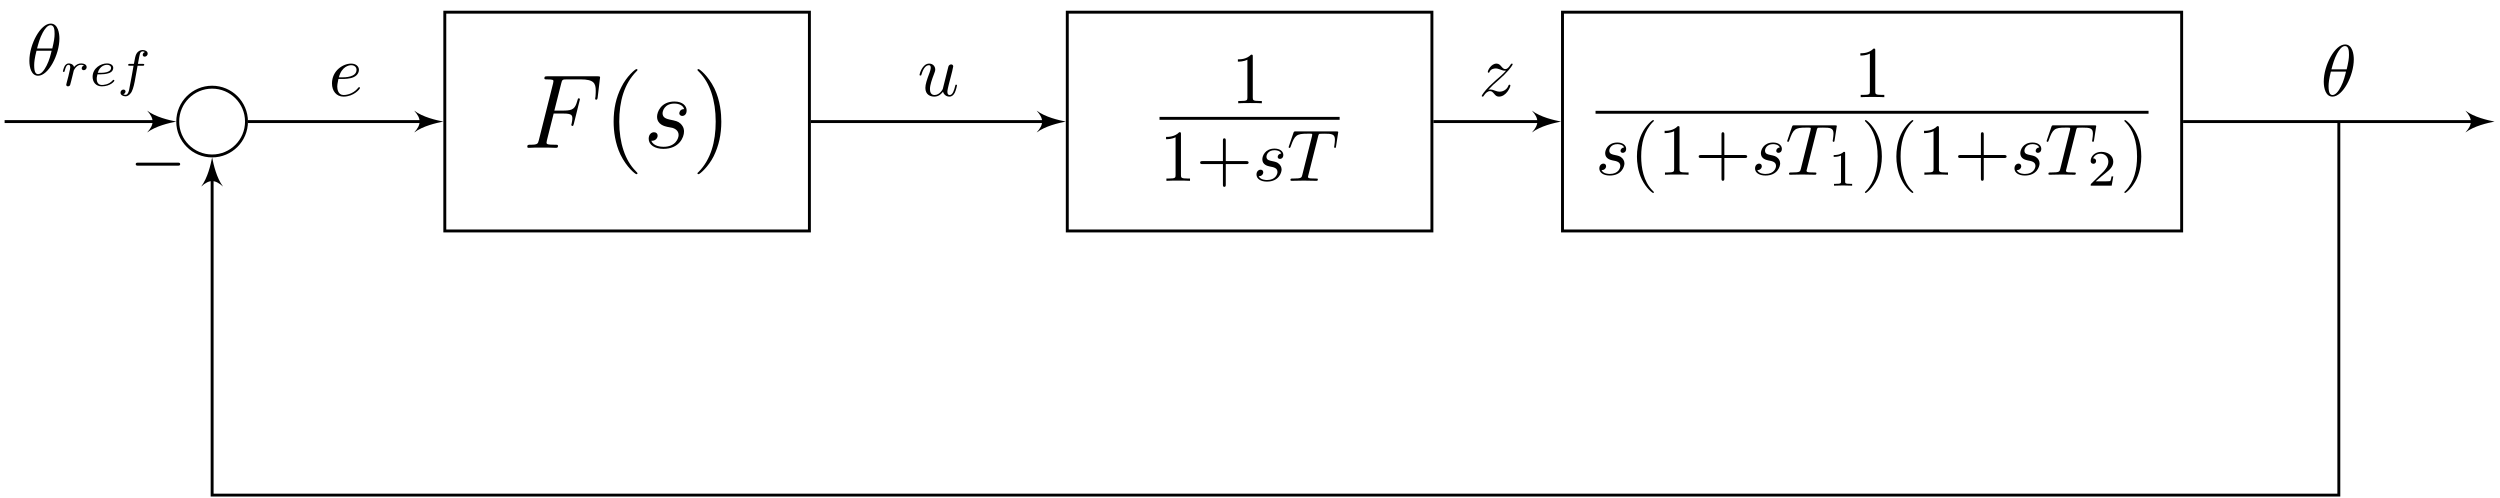
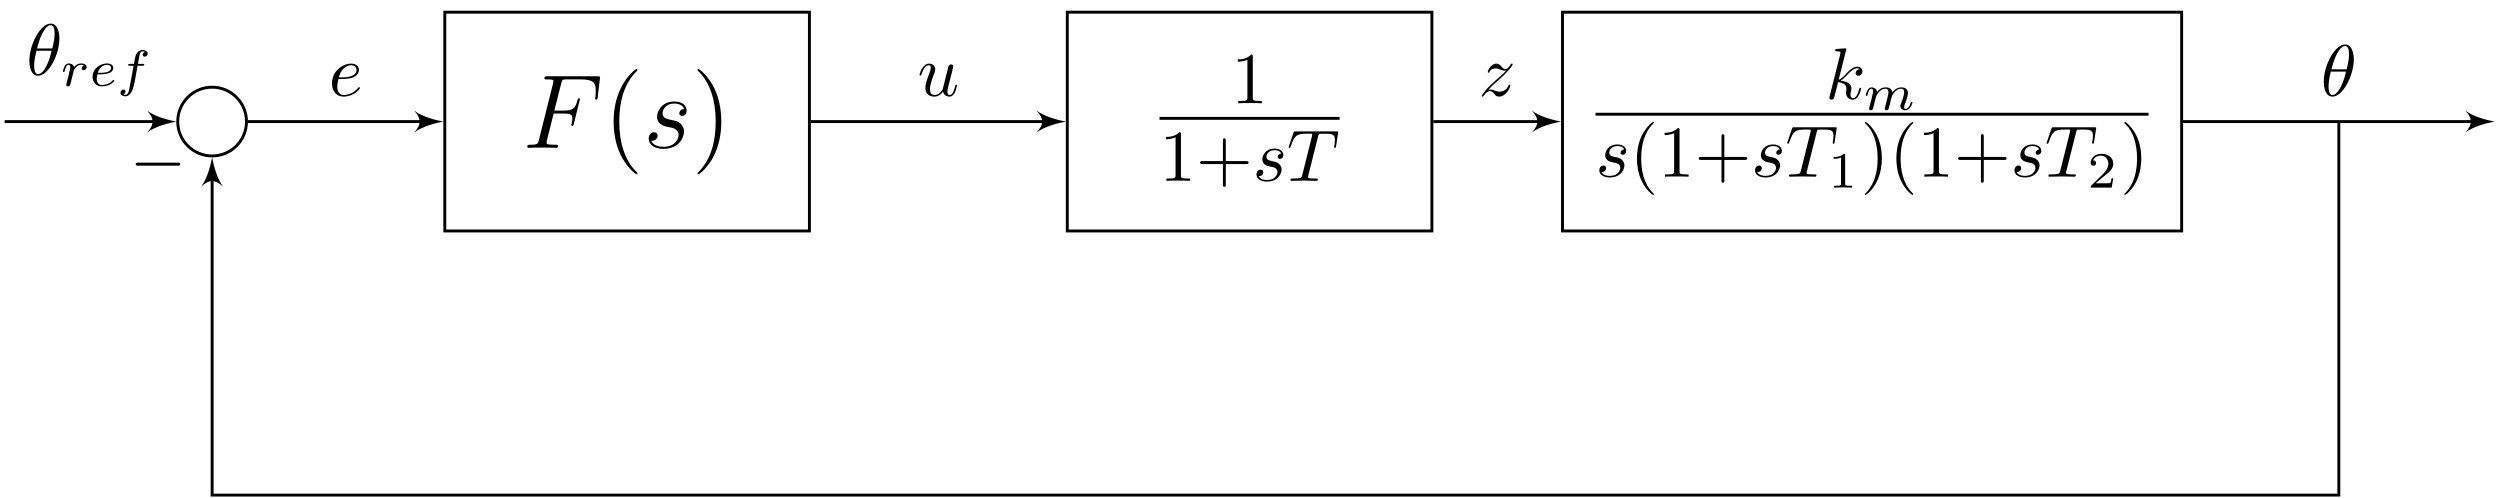
<svg xmlns="http://www.w3.org/2000/svg" xmlns:xlink="http://www.w3.org/1999/xlink" width="340.719" height="67.837" viewBox="0 0 340.719 67.837">
  <defs>
    <g>
      <g id="glyph-0-0">
        <path d="M 4.25 -4.672 L 5.625 -4.672 C 6.719 -4.672 6.797 -4.422 6.797 -4 C 6.797 -3.828 6.766 -3.625 6.703 -3.312 C 6.672 -3.25 6.656 -3.172 6.656 -3.156 C 6.656 -3.047 6.719 -2.984 6.812 -2.984 C 6.922 -2.984 6.938 -3.047 7 -3.281 L 7.828 -6.609 C 7.828 -6.672 7.781 -6.75 7.688 -6.75 C 7.562 -6.75 7.547 -6.703 7.484 -6.453 C 7.188 -5.375 6.906 -5.078 5.656 -5.078 L 4.344 -5.078 L 5.281 -8.781 C 5.406 -9.281 5.438 -9.328 6.031 -9.328 L 7.938 -9.328 C 9.734 -9.328 9.984 -8.797 9.984 -7.781 C 9.984 -7.703 9.984 -7.391 9.953 -7.016 C 9.938 -6.953 9.906 -6.766 9.906 -6.719 C 9.906 -6.594 9.969 -6.562 10.062 -6.562 C 10.156 -6.562 10.219 -6.609 10.25 -6.875 L 10.547 -9.375 C 10.547 -9.422 10.578 -9.562 10.578 -9.594 C 10.578 -9.75 10.453 -9.75 10.188 -9.75 L 3.406 -9.75 C 3.141 -9.75 2.984 -9.75 2.984 -9.484 C 2.984 -9.328 3.094 -9.328 3.328 -9.328 C 4.219 -9.328 4.219 -9.234 4.219 -9.078 C 4.219 -9 4.203 -8.953 4.172 -8.781 L 2.234 -1.062 C 2.109 -0.562 2.078 -0.422 1.078 -0.422 C 0.797 -0.422 0.656 -0.422 0.656 -0.156 C 0.656 0 0.781 0 0.875 0 C 1.141 0 1.438 -0.031 1.703 -0.031 L 3.562 -0.031 C 3.875 -0.031 4.219 0 4.531 0 C 4.672 0 4.844 0 4.844 -0.25 C 4.844 -0.422 4.75 -0.422 4.438 -0.422 C 3.312 -0.422 3.281 -0.516 3.281 -0.734 C 3.281 -0.797 3.312 -0.922 3.328 -1.016 Z M 4.25 -4.672 " />
      </g>
      <g id="glyph-0-1">
        <path d="M 3.266 -2.859 C 3.5 -2.812 3.891 -2.734 3.984 -2.719 C 4.172 -2.656 4.812 -2.438 4.812 -1.75 C 4.812 -1.297 4.406 -0.141 2.75 -0.141 C 2.453 -0.141 1.375 -0.188 1.094 -0.969 C 1.656 -0.906 1.953 -1.344 1.953 -1.656 C 1.953 -1.953 1.75 -2.125 1.453 -2.125 C 1.141 -2.125 0.734 -1.875 0.734 -1.234 C 0.734 -0.391 1.594 0.141 2.734 0.141 C 4.906 0.141 5.547 -1.453 5.547 -2.203 C 5.547 -2.422 5.547 -2.812 5.094 -3.281 C 4.734 -3.625 4.391 -3.688 3.625 -3.844 C 3.234 -3.938 2.625 -4.062 2.625 -4.703 C 2.625 -5 2.875 -6.031 4.234 -6.031 C 4.844 -6.031 5.422 -5.797 5.562 -5.281 C 4.938 -5.281 4.906 -4.734 4.906 -4.719 C 4.906 -4.422 5.188 -4.344 5.312 -4.344 C 5.516 -4.344 5.906 -4.5 5.906 -5.094 C 5.906 -5.703 5.375 -6.312 4.25 -6.312 C 2.375 -6.312 1.875 -4.844 1.875 -4.25 C 1.875 -3.156 2.938 -2.938 3.266 -2.859 Z M 3.266 -2.859 " />
      </g>
      <g id="glyph-1-0">
        <path d="M 4.656 3.484 C 4.656 3.438 4.656 3.406 4.406 3.156 C 2.984 1.719 2.172 -0.641 2.172 -3.562 C 2.172 -6.344 2.844 -8.734 4.516 -10.422 C 4.656 -10.547 4.656 -10.578 4.656 -10.625 C 4.656 -10.703 4.578 -10.734 4.516 -10.734 C 4.344 -10.734 3.156 -9.703 2.469 -8.297 C 1.734 -6.859 1.406 -5.328 1.406 -3.562 C 1.406 -2.297 1.609 -0.594 2.344 0.938 C 3.188 2.656 4.359 3.594 4.516 3.594 C 4.578 3.594 4.656 3.562 4.656 3.484 Z M 4.656 3.484 " />
      </g>
      <g id="glyph-1-1">
        <path d="M 4.031 -3.562 C 4.031 -4.656 3.891 -6.422 3.094 -8.094 C 2.25 -9.797 1.078 -10.734 0.922 -10.734 C 0.859 -10.734 0.781 -10.703 0.781 -10.625 C 0.781 -10.578 0.781 -10.547 1.031 -10.312 C 2.469 -8.859 3.266 -6.5 3.266 -3.578 C 3.266 -0.797 2.594 1.594 0.938 3.281 C 0.781 3.406 0.781 3.438 0.781 3.484 C 0.781 3.562 0.859 3.594 0.922 3.594 C 1.109 3.594 2.281 2.562 2.984 1.156 C 3.703 -0.297 4.031 -1.844 4.031 -3.562 Z M 4.031 -3.562 " />
      </g>
      <g id="glyph-2-0">
        <path d="M 2.922 -6.359 C 2.922 -6.594 2.922 -6.625 2.688 -6.625 C 2.078 -5.984 1.203 -5.984 0.891 -5.984 L 0.891 -5.672 C 1.078 -5.672 1.672 -5.672 2.188 -5.938 L 2.188 -0.781 C 2.188 -0.422 2.156 -0.312 1.266 -0.312 L 0.938 -0.312 L 0.938 0 C 1.297 -0.031 2.156 -0.031 2.547 -0.031 C 2.953 -0.031 3.812 -0.031 4.156 0 L 4.156 -0.312 L 3.844 -0.312 C 2.953 -0.312 2.922 -0.422 2.922 -0.781 Z M 2.922 -6.359 " />
      </g>
      <g id="glyph-2-1">
        <path d="M 4.062 -2.281 L 6.844 -2.281 C 6.969 -2.281 7.172 -2.281 7.172 -2.484 C 7.172 -2.688 6.969 -2.688 6.844 -2.688 L 4.062 -2.688 L 4.062 -5.469 C 4.062 -5.609 4.062 -5.797 3.859 -5.797 C 3.672 -5.797 3.672 -5.609 3.672 -5.469 L 3.672 -2.688 L 0.891 -2.688 C 0.75 -2.688 0.562 -2.688 0.562 -2.484 C 0.562 -2.281 0.75 -2.281 0.891 -2.281 L 3.672 -2.281 L 3.672 0.5 C 3.672 0.641 3.672 0.828 3.859 0.828 C 4.062 0.828 4.062 0.641 4.062 0.5 Z M 4.062 -2.281 " />
      </g>
      <g id="glyph-2-2">
        <path d="M 3.297 2.391 C 3.297 2.359 3.297 2.328 3.125 2.172 C 1.875 0.922 1.562 -0.969 1.562 -2.484 C 1.562 -4.219 1.938 -5.938 3.156 -7.188 C 3.297 -7.297 3.297 -7.328 3.297 -7.359 C 3.297 -7.422 3.25 -7.453 3.188 -7.453 C 3.094 -7.453 2.203 -6.781 1.609 -5.516 C 1.109 -4.422 0.984 -3.312 0.984 -2.484 C 0.984 -1.703 1.094 -0.5 1.641 0.609 C 2.234 1.844 3.094 2.484 3.188 2.484 C 3.25 2.484 3.297 2.453 3.297 2.391 Z M 3.297 2.391 " />
      </g>
      <g id="glyph-2-3">
        <path d="M 2.875 -2.484 C 2.875 -3.266 2.766 -4.469 2.219 -5.578 C 1.625 -6.812 0.766 -7.453 0.672 -7.453 C 0.609 -7.453 0.562 -7.406 0.562 -7.359 C 0.562 -7.328 0.562 -7.297 0.75 -7.125 C 1.734 -6.141 2.297 -4.562 2.297 -2.484 C 2.297 -0.781 1.922 0.969 0.703 2.219 C 0.562 2.328 0.562 2.359 0.562 2.391 C 0.562 2.438 0.609 2.484 0.672 2.484 C 0.766 2.484 1.656 1.812 2.25 0.547 C 2.75 -0.547 2.875 -1.656 2.875 -2.484 Z M 2.875 -2.484 " />
      </g>
      <g id="glyph-3-0">
        <path d="M 3.891 -3.719 C 3.609 -3.703 3.406 -3.484 3.406 -3.266 C 3.406 -3.125 3.5 -2.984 3.719 -2.984 C 3.938 -2.984 4.172 -3.156 4.172 -3.531 C 4.172 -3.984 3.75 -4.391 2.984 -4.391 C 1.672 -4.391 1.312 -3.375 1.312 -2.938 C 1.312 -2.172 2.047 -2.016 2.328 -1.953 C 2.859 -1.859 3.375 -1.75 3.375 -1.203 C 3.375 -0.938 3.141 -0.109 1.953 -0.109 C 1.812 -0.109 1.047 -0.109 0.812 -0.641 C 1.188 -0.594 1.438 -0.891 1.438 -1.156 C 1.438 -1.391 1.281 -1.516 1.078 -1.516 C 0.812 -1.516 0.516 -1.297 0.516 -0.859 C 0.516 -0.281 1.078 0.109 1.938 0.109 C 3.547 0.109 3.938 -1.094 3.938 -1.547 C 3.938 -1.891 3.75 -2.141 3.625 -2.266 C 3.359 -2.547 3.078 -2.594 2.641 -2.688 C 2.281 -2.766 1.875 -2.828 1.875 -3.281 C 1.875 -3.562 2.109 -4.172 2.984 -4.172 C 3.234 -4.172 3.734 -4.109 3.891 -3.719 Z M 3.891 -3.719 " />
      </g>
      <g id="glyph-3-1">
        <path d="M 4.25 -6.031 C 4.312 -6.312 4.359 -6.375 4.469 -6.406 C 4.562 -6.422 4.891 -6.422 5.094 -6.422 C 6.109 -6.422 6.547 -6.375 6.547 -5.609 C 6.547 -5.453 6.516 -5.062 6.469 -4.812 C 6.453 -4.766 6.438 -4.656 6.438 -4.625 C 6.438 -4.562 6.469 -4.484 6.562 -4.484 C 6.672 -4.484 6.688 -4.578 6.703 -4.719 L 6.969 -6.453 C 6.984 -6.484 7 -6.594 7 -6.625 C 7 -6.734 6.891 -6.734 6.734 -6.734 L 1.219 -6.734 C 0.969 -6.734 0.969 -6.719 0.891 -6.531 L 0.297 -4.781 C 0.281 -4.766 0.234 -4.625 0.234 -4.594 C 0.234 -4.547 0.281 -4.484 0.359 -4.484 C 0.453 -4.484 0.469 -4.547 0.531 -4.703 C 1.062 -6.234 1.328 -6.422 2.797 -6.422 L 3.188 -6.422 C 3.453 -6.422 3.453 -6.375 3.453 -6.297 C 3.453 -6.234 3.422 -6.125 3.422 -6.094 L 2.094 -0.781 C 2 -0.422 1.969 -0.312 0.906 -0.312 C 0.547 -0.312 0.484 -0.312 0.484 -0.125 C 0.484 0 0.594 0 0.656 0 C 0.922 0 1.203 -0.016 1.469 -0.016 C 1.75 -0.016 2.031 -0.031 2.312 -0.031 C 2.594 -0.031 2.875 -0.016 3.141 -0.016 C 3.422 -0.016 3.734 0 4 0 C 4.109 0 4.219 0 4.219 -0.203 C 4.219 -0.312 4.141 -0.312 3.891 -0.312 C 3.641 -0.312 3.516 -0.312 3.25 -0.328 C 2.969 -0.359 2.875 -0.391 2.875 -0.547 C 2.875 -0.562 2.875 -0.609 2.922 -0.75 Z M 4.25 -6.031 " />
      </g>
      <g id="glyph-3-2">
+         <path d="M 2.859 -6.781 C 2.859 -6.797 2.859 -6.891 2.719 -6.891 C 2.5 -6.891 1.766 -6.812 1.516 -6.797 C 1.438 -6.781 1.328 -6.781 1.328 -6.594 C 1.328 -6.484 1.406 -6.484 1.562 -6.484 C 2.031 -6.484 2.062 -6.406 2.062 -6.312 L 2.031 -6.109 L 0.594 -0.391 C 0.547 -0.25 0.547 -0.234 0.547 -0.172 C 0.547 0.062 0.75 0.109 0.828 0.109 C 0.969 0.109 1.109 0.016 1.172 -0.094 C 1.219 -0.188 1.672 -2.031 1.734 -2.281 C 2.062 -2.25 2.875 -2.094 2.875 -1.438 C 2.875 -1.359 2.875 -1.328 2.859 -1.219 C 2.828 -1.109 2.812 -0.984 2.812 -0.875 C 2.812 -0.281 3.203 0.109 3.734 0.109 C 4.031 0.109 4.297 -0.047 4.516 -0.422 C 4.766 -0.859 4.875 -1.406 4.875 -1.422 C 4.875 -1.516 4.781 -1.516 4.75 -1.516 C 4.656 -1.516 4.641 -1.484 4.609 -1.344 C 4.406 -0.609 4.188 -0.109 3.75 -0.109 C 3.562 -0.109 3.422 -0.219 3.422 -0.578 C 3.422 -0.75 3.469 -0.969 3.516 -1.141 C 3.547 -1.297 3.547 -1.344 3.547 -1.438 C 3.547 -2.094 2.922 -2.375 2.078 -2.484 C 2.391 -2.656 2.703 -2.984 2.938 -3.219 C 3.406 -3.75 3.859 -4.172 4.359 -4.172 C 4.406 -4.172 4.422 -4.172 4.438 -4.156 C 4.562 -4.141 4.578 -4.141 4.656 -4.078 C 4.672 -4.078 4.672 -4.062 4.688 -4.047 C 4.219 -4.016 4.125 -3.625 4.125 -3.516 C 4.125 -3.344 4.234 -3.156 4.5 -3.156 C 4.766 -3.156 5.047 -3.375 5.047 -3.766 C 5.047 -4.062 4.812 -4.391 4.375 -4.391 C 4.094 -4.391 3.641 -4.312 2.922 -3.516 C 2.578 -3.141 2.203 -2.75 1.812 -2.594 Z M 2.859 -6.781 " />
+       </g>
+       <g id="glyph-3-3">
        <path d="M 3.484 -0.562 C 3.594 -0.156 3.938 0.109 4.359 0.109 C 4.703 0.109 4.938 -0.125 5.094 -0.438 C 5.266 -0.797 5.391 -1.406 5.391 -1.422 C 5.391 -1.516 5.312 -1.516 5.281 -1.516 C 5.172 -1.516 5.172 -1.484 5.141 -1.344 C 5 -0.781 4.812 -0.109 4.391 -0.109 C 4.188 -0.109 4.078 -0.234 4.078 -0.562 C 4.078 -0.781 4.203 -1.25 4.281 -1.594 L 4.562 -2.672 C 4.594 -2.828 4.688 -3.203 4.734 -3.344 C 4.781 -3.578 4.875 -3.953 4.875 -4.016 C 4.875 -4.188 4.734 -4.281 4.594 -4.281 C 4.547 -4.281 4.281 -4.266 4.203 -3.938 C 4.016 -3.203 3.578 -1.469 3.453 -0.938 C 3.453 -0.906 3.047 -0.109 2.328 -0.109 C 1.812 -0.109 1.703 -0.562 1.703 -0.922 C 1.703 -1.484 1.984 -2.266 2.25 -2.953 C 2.359 -3.25 2.422 -3.391 2.422 -3.578 C 2.422 -4.031 2.094 -4.391 1.594 -4.391 C 0.656 -4.391 0.281 -2.953 0.281 -2.859 C 0.281 -2.766 0.391 -2.766 0.406 -2.766 C 0.5 -2.766 0.516 -2.781 0.562 -2.938 C 0.812 -3.812 1.188 -4.172 1.562 -4.172 C 1.656 -4.172 1.812 -4.156 1.812 -3.844 C 1.812 -3.609 1.703 -3.312 1.656 -3.172 C 1.281 -2.188 1.078 -1.562 1.078 -1.078 C 1.078 -0.141 1.766 0.109 2.297 0.109 C 2.953 0.109 3.312 -0.344 3.484 -0.562 Z M 3.484 -0.562 " />
      </g>
-       <g id="glyph-3-3">
+       <g id="glyph-3-4">
        <path d="M 1.328 -0.828 C 1.859 -1.406 2.141 -1.656 2.5 -1.953 C 2.5 -1.969 3.125 -2.5 3.484 -2.859 C 4.422 -3.781 4.641 -4.25 4.641 -4.297 C 4.641 -4.391 4.547 -4.391 4.531 -4.391 C 4.469 -4.391 4.438 -4.375 4.375 -4.281 C 4.078 -3.812 3.875 -3.641 3.641 -3.641 C 3.406 -3.641 3.281 -3.797 3.125 -3.969 C 2.938 -4.188 2.766 -4.391 2.438 -4.391 C 1.703 -4.391 1.25 -3.469 1.25 -3.266 C 1.25 -3.203 1.266 -3.156 1.359 -3.156 C 1.453 -3.156 1.469 -3.203 1.484 -3.266 C 1.672 -3.719 2.25 -3.734 2.328 -3.734 C 2.547 -3.734 2.734 -3.656 2.969 -3.578 C 3.359 -3.422 3.469 -3.422 3.734 -3.422 C 3.375 -3 2.531 -2.281 2.344 -2.125 L 1.453 -1.297 C 0.781 -0.625 0.422 -0.062 0.422 0.016 C 0.422 0.109 0.531 0.109 0.547 0.109 C 0.625 0.109 0.641 0.094 0.703 -0.016 C 0.938 -0.375 1.234 -0.641 1.547 -0.641 C 1.781 -0.641 1.875 -0.547 2.125 -0.266 C 2.297 -0.047 2.469 0.109 2.766 0.109 C 3.75 0.109 4.328 -1.156 4.328 -1.422 C 4.328 -1.469 4.281 -1.516 4.203 -1.516 C 4.109 -1.516 4.094 -1.453 4.062 -1.391 C 3.828 -0.75 3.203 -0.562 2.875 -0.562 C 2.672 -0.562 2.5 -0.609 2.281 -0.688 C 1.953 -0.812 1.797 -0.859 1.594 -0.859 C 1.562 -0.859 1.406 -0.859 1.328 -0.828 Z M 1.328 -0.828 " />
      </g>
-       <g id="glyph-3-4">
+       <g id="glyph-3-5">
        <path d="M 4.516 -4.969 C 4.516 -5.625 4.344 -7 3.328 -7 C 1.953 -7 0.422 -4.203 0.422 -1.922 C 0.422 -1 0.703 0.109 1.609 0.109 C 3.016 0.109 4.516 -2.75 4.516 -4.969 Z M 1.469 -3.609 C 1.641 -4.25 1.844 -5.031 2.234 -5.75 C 2.5 -6.234 2.875 -6.781 3.312 -6.781 C 3.812 -6.781 3.859 -6.156 3.859 -5.578 C 3.859 -5.094 3.781 -4.594 3.547 -3.609 Z M 3.453 -3.297 C 3.344 -2.828 3.141 -1.984 2.766 -1.266 C 2.422 -0.594 2.031 -0.109 1.609 -0.109 C 1.281 -0.109 1.078 -0.391 1.078 -1.328 C 1.078 -1.734 1.141 -2.312 1.391 -3.297 Z M 3.453 -3.297 " />
      </g>
-       <g id="glyph-3-5">
+       <g id="glyph-3-6">
        <path d="M 1.859 -2.297 C 2.141 -2.297 2.875 -2.312 3.375 -2.531 C 4.078 -2.828 4.125 -3.406 4.125 -3.547 C 4.125 -3.984 3.75 -4.391 3.062 -4.391 C 1.953 -4.391 0.453 -3.422 0.453 -1.688 C 0.453 -0.672 1.047 0.109 2.016 0.109 C 3.438 0.109 4.266 -0.938 4.266 -1.062 C 4.266 -1.125 4.219 -1.188 4.156 -1.188 C 4.109 -1.188 4.078 -1.172 4.031 -1.094 C 3.234 -0.109 2.156 -0.109 2.031 -0.109 C 1.266 -0.109 1.172 -0.938 1.172 -1.266 C 1.172 -1.375 1.188 -1.688 1.328 -2.297 Z M 1.391 -2.516 C 1.781 -4.031 2.797 -4.172 3.062 -4.172 C 3.531 -4.172 3.797 -3.891 3.797 -3.547 C 3.797 -2.516 2.203 -2.516 1.797 -2.516 Z M 1.391 -2.516 " />
      </g>
      <g id="glyph-4-0">
+         <path d="M 3.016 -0.562 C 2.984 -0.422 2.922 -0.188 2.922 -0.156 C 2.922 0 3.047 0.062 3.156 0.062 C 3.281 0.062 3.391 -0.016 3.422 -0.078 C 3.469 -0.141 3.516 -0.375 3.547 -0.516 C 3.594 -0.641 3.672 -0.969 3.703 -1.141 C 3.75 -1.297 3.797 -1.453 3.828 -1.609 C 3.906 -1.906 3.906 -1.922 4.047 -2.141 C 4.266 -2.469 4.609 -2.875 5.156 -2.875 C 5.547 -2.875 5.562 -2.547 5.562 -2.391 C 5.562 -1.969 5.266 -1.203 5.156 -0.906 C 5.078 -0.703 5.047 -0.641 5.047 -0.531 C 5.047 -0.156 5.359 0.062 5.703 0.062 C 6.406 0.062 6.703 -0.891 6.703 -1 C 6.703 -1.078 6.625 -1.078 6.594 -1.078 C 6.5 -1.078 6.5 -1.047 6.469 -0.969 C 6.312 -0.406 6 -0.125 5.734 -0.125 C 5.578 -0.125 5.562 -0.219 5.562 -0.375 C 5.562 -0.531 5.594 -0.625 5.719 -0.938 C 5.797 -1.141 6.078 -1.891 6.078 -2.281 C 6.078 -2.391 6.078 -2.672 5.828 -2.875 C 5.703 -2.969 5.5 -3.062 5.188 -3.062 C 4.547 -3.062 4.172 -2.656 3.953 -2.359 C 3.891 -2.953 3.406 -3.062 3.047 -3.062 C 2.469 -3.062 2.078 -2.719 1.875 -2.438 C 1.828 -2.906 1.406 -3.062 1.125 -3.062 C 0.828 -3.062 0.672 -2.844 0.578 -2.688 C 0.422 -2.438 0.328 -2.031 0.328 -2 C 0.328 -1.906 0.422 -1.906 0.438 -1.906 C 0.547 -1.906 0.547 -1.938 0.594 -2.125 C 0.703 -2.531 0.828 -2.875 1.109 -2.875 C 1.281 -2.875 1.328 -2.719 1.328 -2.531 C 1.328 -2.406 1.266 -2.141 1.219 -1.953 C 1.172 -1.766 1.109 -1.484 1.078 -1.328 L 0.844 -0.438 C 0.828 -0.344 0.781 -0.172 0.781 -0.156 C 0.781 0 0.906 0.062 1.016 0.062 C 1.141 0.062 1.25 -0.016 1.281 -0.078 C 1.328 -0.141 1.375 -0.375 1.406 -0.516 C 1.453 -0.641 1.516 -0.969 1.562 -1.141 C 1.609 -1.297 1.641 -1.453 1.688 -1.609 C 1.766 -1.891 1.766 -1.953 1.969 -2.234 C 2.172 -2.516 2.5 -2.875 3.016 -2.875 C 3.422 -2.875 3.422 -2.516 3.422 -2.391 C 3.422 -2.219 3.406 -2.125 3.312 -1.734 Z M 3.016 -0.562 " />
+       </g>
+       <g id="glyph-4-1">
+         <path d="M 1.641 -1.406 C 1.641 -1.453 1.797 -2.078 1.812 -2.109 C 1.828 -2.156 2.031 -2.516 2.25 -2.672 C 2.328 -2.734 2.516 -2.875 2.812 -2.875 C 2.891 -2.875 3.062 -2.859 3.203 -2.781 C 2.969 -2.719 2.891 -2.516 2.891 -2.391 C 2.891 -2.234 3.016 -2.141 3.172 -2.141 C 3.328 -2.141 3.562 -2.266 3.562 -2.562 C 3.562 -2.922 3.172 -3.062 2.828 -3.062 C 2.469 -3.062 2.156 -2.922 1.844 -2.578 C 1.719 -3 1.297 -3.062 1.125 -3.062 C 0.875 -3.062 0.703 -2.906 0.578 -2.719 C 0.422 -2.438 0.328 -2.031 0.328 -2 C 0.328 -1.906 0.422 -1.906 0.438 -1.906 C 0.547 -1.906 0.547 -1.938 0.594 -2.125 C 0.703 -2.547 0.828 -2.875 1.109 -2.875 C 1.281 -2.875 1.328 -2.719 1.328 -2.531 C 1.328 -2.406 1.266 -2.141 1.219 -1.953 C 1.172 -1.766 1.109 -1.484 1.078 -1.328 L 0.844 -0.438 C 0.828 -0.344 0.781 -0.172 0.781 -0.156 C 0.781 0 0.906 0.062 1.016 0.062 C 1.125 0.062 1.266 0 1.312 -0.125 C 1.328 -0.172 1.406 -0.484 1.453 -0.656 Z M 1.641 -1.406 " />
+       </g>
+       <g id="glyph-4-2">
+         <path d="M 1.562 -1.578 C 1.75 -1.578 2.297 -1.594 2.672 -1.734 C 3.188 -1.906 3.281 -2.25 3.281 -2.453 C 3.281 -2.844 2.906 -3.062 2.422 -3.062 C 1.594 -3.062 0.469 -2.422 0.469 -1.234 C 0.469 -0.531 0.906 0.062 1.719 0.062 C 2.891 0.062 3.438 -0.625 3.438 -0.719 C 3.438 -0.766 3.375 -0.828 3.328 -0.828 C 3.281 -0.828 3.266 -0.828 3.219 -0.766 C 2.672 -0.125 1.859 -0.125 1.734 -0.125 C 1.312 -0.125 1.031 -0.406 1.031 -0.969 C 1.031 -1.062 1.031 -1.203 1.125 -1.578 Z M 1.172 -1.781 C 1.453 -2.781 2.234 -2.875 2.422 -2.875 C 2.734 -2.875 2.984 -2.719 2.984 -2.453 C 2.984 -1.781 1.812 -1.781 1.516 -1.781 Z M 1.172 -1.781 " />
+       </g>
+       <g id="glyph-4-3">
+         <path d="M 2.828 -2.75 L 3.516 -2.75 C 3.656 -2.75 3.734 -2.75 3.734 -2.906 C 3.734 -3 3.656 -3 3.531 -3 L 2.875 -3 C 3.031 -3.875 3.094 -4.203 3.156 -4.406 C 3.188 -4.547 3.344 -4.703 3.5 -4.703 C 3.516 -4.703 3.703 -4.703 3.828 -4.609 C 3.547 -4.531 3.531 -4.281 3.531 -4.234 C 3.531 -4.078 3.641 -3.984 3.797 -3.984 C 3.984 -3.984 4.203 -4.141 4.203 -4.406 C 4.203 -4.719 3.859 -4.891 3.5 -4.891 C 3.203 -4.891 2.859 -4.719 2.672 -4.375 C 2.531 -4.109 2.469 -3.797 2.328 -3 L 1.781 -3 C 1.641 -3 1.547 -3 1.547 -2.844 C 1.547 -2.75 1.641 -2.75 1.766 -2.75 L 2.281 -2.75 C 2.281 -2.703 1.828 -0.203 1.672 0.547 C 1.641 0.703 1.516 1.219 1.188 1.219 C 1.172 1.219 1.016 1.219 0.875 1.141 C 1.156 1.047 1.188 0.797 1.188 0.766 C 1.188 0.609 1.062 0.5 0.906 0.5 C 0.719 0.5 0.5 0.656 0.5 0.922 C 0.5 1.234 0.828 1.422 1.188 1.422 C 1.625 1.422 1.938 0.953 2.016 0.812 C 2.266 0.344 2.422 -0.516 2.438 -0.594 Z M 2.828 -2.75 " />
+       </g>
+       <g id="glyph-5-0">
        <path d="M 2.328 -4.422 C 2.328 -4.609 2.312 -4.609 2.125 -4.609 C 1.672 -4.172 1.047 -4.172 0.766 -4.172 L 0.766 -3.922 C 0.922 -3.922 1.391 -3.922 1.766 -4.109 L 1.766 -0.562 C 1.766 -0.344 1.766 -0.25 1.078 -0.25 L 0.812 -0.25 L 0.812 0 C 0.938 0 1.781 -0.031 2.047 -0.031 C 2.266 -0.031 3.141 0 3.281 0 L 3.281 -0.25 L 3.031 -0.25 C 2.328 -0.25 2.328 -0.344 2.328 -0.562 Z M 2.328 -4.422 " />
      </g>
-       <g id="glyph-4-1">
+       <g id="glyph-5-1">
        <path d="M 3.516 -1.266 L 3.281 -1.266 C 3.25 -1.109 3.188 -0.703 3.094 -0.625 C 3.031 -0.594 2.5 -0.594 2.406 -0.594 L 1.125 -0.594 C 1.859 -1.234 2.094 -1.438 2.516 -1.766 C 3.031 -2.172 3.516 -2.594 3.516 -3.266 C 3.516 -4.109 2.781 -4.609 1.891 -4.609 C 1.016 -4.609 0.438 -4.016 0.438 -3.375 C 0.438 -3.016 0.734 -2.984 0.812 -2.984 C 0.969 -2.984 1.172 -3.094 1.172 -3.344 C 1.172 -3.484 1.125 -3.719 0.766 -3.719 C 0.984 -4.219 1.453 -4.359 1.781 -4.359 C 2.469 -4.359 2.844 -3.828 2.844 -3.266 C 2.844 -2.656 2.406 -2.172 2.188 -1.922 L 0.5 -0.266 C 0.438 -0.203 0.438 -0.188 0.438 0 L 3.297 0 Z M 3.516 -1.266 " />
-       </g>
-       <g id="glyph-5-0">
-         <path d="M 1.641 -1.406 C 1.641 -1.453 1.797 -2.078 1.812 -2.109 C 1.828 -2.156 2.031 -2.516 2.25 -2.672 C 2.328 -2.734 2.516 -2.875 2.812 -2.875 C 2.891 -2.875 3.062 -2.859 3.203 -2.781 C 2.969 -2.719 2.891 -2.516 2.891 -2.391 C 2.891 -2.234 3.016 -2.141 3.172 -2.141 C 3.328 -2.141 3.562 -2.266 3.562 -2.562 C 3.562 -2.922 3.172 -3.062 2.828 -3.062 C 2.469 -3.062 2.156 -2.922 1.844 -2.578 C 1.719 -3 1.297 -3.062 1.125 -3.062 C 0.875 -3.062 0.703 -2.906 0.578 -2.719 C 0.422 -2.438 0.328 -2.031 0.328 -2 C 0.328 -1.906 0.422 -1.906 0.438 -1.906 C 0.547 -1.906 0.547 -1.938 0.594 -2.125 C 0.703 -2.547 0.828 -2.875 1.109 -2.875 C 1.281 -2.875 1.328 -2.719 1.328 -2.531 C 1.328 -2.406 1.266 -2.141 1.219 -1.953 C 1.172 -1.766 1.109 -1.484 1.078 -1.328 L 0.844 -0.438 C 0.828 -0.344 0.781 -0.172 0.781 -0.156 C 0.781 0 0.906 0.062 1.016 0.062 C 1.125 0.062 1.266 0 1.312 -0.125 C 1.328 -0.172 1.406 -0.484 1.453 -0.656 Z M 1.641 -1.406 " />
-       </g>
-       <g id="glyph-5-1">
-         <path d="M 1.562 -1.578 C 1.75 -1.578 2.297 -1.594 2.672 -1.734 C 3.188 -1.906 3.281 -2.25 3.281 -2.453 C 3.281 -2.844 2.906 -3.062 2.422 -3.062 C 1.594 -3.062 0.469 -2.422 0.469 -1.234 C 0.469 -0.531 0.906 0.062 1.719 0.062 C 2.891 0.062 3.438 -0.625 3.438 -0.719 C 3.438 -0.766 3.375 -0.828 3.328 -0.828 C 3.281 -0.828 3.266 -0.828 3.219 -0.766 C 2.672 -0.125 1.859 -0.125 1.734 -0.125 C 1.312 -0.125 1.031 -0.406 1.031 -0.969 C 1.031 -1.062 1.031 -1.203 1.125 -1.578 Z M 1.172 -1.781 C 1.453 -2.781 2.234 -2.875 2.422 -2.875 C 2.734 -2.875 2.984 -2.719 2.984 -2.453 C 2.984 -1.781 1.812 -1.781 1.516 -1.781 Z M 1.172 -1.781 " />
-       </g>
-       <g id="glyph-5-2">
-         <path d="M 2.828 -2.75 L 3.516 -2.75 C 3.656 -2.75 3.734 -2.75 3.734 -2.906 C 3.734 -3 3.656 -3 3.531 -3 L 2.875 -3 C 3.031 -3.875 3.094 -4.203 3.156 -4.406 C 3.188 -4.547 3.344 -4.703 3.5 -4.703 C 3.516 -4.703 3.703 -4.703 3.828 -4.609 C 3.547 -4.531 3.531 -4.281 3.531 -4.234 C 3.531 -4.078 3.641 -3.984 3.797 -3.984 C 3.984 -3.984 4.203 -4.141 4.203 -4.406 C 4.203 -4.719 3.859 -4.891 3.5 -4.891 C 3.203 -4.891 2.859 -4.719 2.672 -4.375 C 2.531 -4.109 2.469 -3.797 2.328 -3 L 1.781 -3 C 1.641 -3 1.547 -3 1.547 -2.844 C 1.547 -2.75 1.641 -2.75 1.766 -2.75 L 2.281 -2.75 C 2.281 -2.703 1.828 -0.203 1.672 0.547 C 1.641 0.703 1.516 1.219 1.188 1.219 C 1.172 1.219 1.016 1.219 0.875 1.141 C 1.156 1.047 1.188 0.797 1.188 0.766 C 1.188 0.609 1.062 0.5 0.906 0.5 C 0.719 0.5 0.5 0.656 0.5 0.922 C 0.5 1.234 0.828 1.422 1.188 1.422 C 1.625 1.422 1.938 0.953 2.016 0.812 C 2.266 0.344 2.422 -0.516 2.438 -0.594 Z M 2.828 -2.75 " />
      </g>
      <g id="glyph-6-0">
        <path d="M 6.547 -2.281 C 6.719 -2.281 6.891 -2.281 6.891 -2.484 C 6.891 -2.688 6.719 -2.688 6.547 -2.688 L 1.172 -2.688 C 1 -2.688 0.828 -2.688 0.828 -2.484 C 0.828 -2.281 1 -2.281 1.172 -2.281 Z M 6.547 -2.281 " />
      </g>
    </g>
    <clipPath id="clip-0">
      <path clip-rule="nonzero" d="M 0.27 16 L 22 16 L 22 17 L 0.27 17 Z M 0.27 16 " />
    </clipPath>
    <clipPath id="clip-1">
      <path clip-rule="nonzero" d="M 28 16 L 319 16 L 319 67.676 L 28 67.676 Z M 28 16 " />
    </clipPath>
  </defs>
  <path fill-rule="nonzero" fill="rgb(100%, 100%, 100%)" fill-opacity="1" stroke-width="0.399" stroke-linecap="butt" stroke-linejoin="miter" stroke="rgb(0%, 0%, 0%)" stroke-opacity="1" stroke-miterlimit="10" d="M 33.043 -0.001 C 33.043 2.595 30.94 4.698 28.348 4.698 C 25.752 4.698 23.649 2.595 23.649 -0.001 C 23.649 -2.593 25.752 -4.696 28.348 -4.696 C 30.94 -4.696 33.043 -2.593 33.043 -0.001 Z M 33.043 -0.001 " transform="matrix(0.997603, 0, 0, -0.997603, 0.630328, 16.56919)" />
  <path fill-rule="nonzero" fill="rgb(100%, 100%, 100%)" fill-opacity="1" stroke-width="0.399" stroke-linecap="butt" stroke-linejoin="miter" stroke="rgb(0%, 0%, 0%)" stroke-opacity="1" stroke-miterlimit="10" d="M 60.135 -14.943 L 109.946 -14.943 L 109.946 14.945 L 60.135 14.945 Z M 60.135 -14.943 " transform="matrix(0.997603, 0, 0, -0.997603, 0.630328, 16.56919)" />
  <g fill="rgb(0%, 0%, 0%)" fill-opacity="1">
    <use xlink:href="#glyph-0-0" x="71.207" y="20.148" />
  </g>
  <g fill="rgb(0%, 0%, 0%)" fill-opacity="1">
    <use xlink:href="#glyph-1-0" x="82.224" y="20.148" />
  </g>
  <g fill="rgb(0%, 0%, 0%)" fill-opacity="1">
    <use xlink:href="#glyph-0-1" x="87.674" y="20.148" />
  </g>
  <g fill="rgb(0%, 0%, 0%)" fill-opacity="1">
    <use xlink:href="#glyph-1-1" x="94.275" y="20.148" />
  </g>
  <path fill-rule="nonzero" fill="rgb(100%, 100%, 100%)" fill-opacity="1" stroke-width="0.399" stroke-linecap="butt" stroke-linejoin="miter" stroke="rgb(0%, 0%, 0%)" stroke-opacity="1" stroke-miterlimit="10" d="M 145.175 -14.943 L 194.989 -14.943 L 194.989 14.945 L 145.175 14.945 Z M 145.175 -14.943 " transform="matrix(0.997603, 0, 0, -0.997603, 0.630328, 16.56919)" />
  <g fill="rgb(0%, 0%, 0%)" fill-opacity="1">
    <use xlink:href="#glyph-2-0" x="167.817" y="14.073" />
  </g>
  <path fill="none" stroke-width="0.398" stroke-linecap="butt" stroke-linejoin="miter" stroke="rgb(0%, 0%, 0%)" stroke-opacity="1" stroke-miterlimit="10" d="M -0.001 0.001 L 24.605 0.001 " transform="matrix(0.997603, 0, 0, -0.997603, 158.0281, 16.13024)" />
  <g fill="rgb(0%, 0%, 0%)" fill-opacity="1">
    <use xlink:href="#glyph-2-0" x="158.028" y="24.643" />
    <use xlink:href="#glyph-2-1" x="162.997" y="24.643" />
  </g>
  <g fill="rgb(0%, 0%, 0%)" fill-opacity="1">
    <use xlink:href="#glyph-3-0" x="170.728" y="24.643" />
    <use xlink:href="#glyph-3-1" x="175.387" y="24.643" />
  </g>
  <path fill-rule="nonzero" fill="rgb(100%, 100%, 100%)" fill-opacity="1" stroke-width="0.399" stroke-linecap="butt" stroke-linejoin="miter" stroke="rgb(0%, 0%, 0%)" stroke-opacity="1" stroke-miterlimit="10" d="M 212.829 -14.943 L 297.415 -14.943 L 297.415 14.945 L 212.829 14.945 Z M 212.829 -14.943 " transform="matrix(0.997603, 0, 0, -0.997603, 0.630328, 16.56919)" />
  <g fill="rgb(0%, 0%, 0%)" fill-opacity="1">
-     <use xlink:href="#glyph-2-0" x="252.652" y="13.244" />
-   </g>
-   <path fill="none" stroke-width="0.398" stroke-linecap="butt" stroke-linejoin="miter" stroke="rgb(0%, 0%, 0%)" stroke-opacity="1" stroke-miterlimit="10" d="M 0.001 0 L 75.549 0 " transform="matrix(0.997603, 0, 0, -0.997603, 217.4523, 15.30123)" />
-   <g fill="rgb(0%, 0%, 0%)" fill-opacity="1">
-     <use xlink:href="#glyph-3-0" x="217.452" y="23.815" />
+     <use xlink:href="#glyph-3-2" x="248.775" y="13.478" />
  </g>
  <g fill="rgb(0%, 0%, 0%)" fill-opacity="1">
-     <use xlink:href="#glyph-2-2" x="222.111" y="23.815" />
-     <use xlink:href="#glyph-2-0" x="225.976" y="23.815" />
-     <use xlink:href="#glyph-2-1" x="230.946" y="23.815" />
+     <use xlink:href="#glyph-4-0" x="253.949" y="14.969" />
+   </g>
+   <path fill="none" stroke-width="0.398" stroke-linecap="butt" stroke-linejoin="miter" stroke="rgb(0%, 0%, 0%)" stroke-opacity="1" stroke-miterlimit="10" d="M 0.001 -0.002 L 75.549 -0.002 " transform="matrix(0.997603, 0, 0, -0.997603, 217.4523, 15.5646)" />
+   <g fill="rgb(0%, 0%, 0%)" fill-opacity="1">
+     <use xlink:href="#glyph-3-0" x="217.452" y="24.078" />
  </g>
  <g fill="rgb(0%, 0%, 0%)" fill-opacity="1">
-     <use xlink:href="#glyph-3-0" x="238.675" y="23.815" />
-     <use xlink:href="#glyph-3-1" x="243.335" y="23.815" />
+     <use xlink:href="#glyph-2-2" x="222.111" y="24.078" />
+     <use xlink:href="#glyph-2-0" x="225.976" y="24.078" />
+     <use xlink:href="#glyph-2-1" x="230.946" y="24.078" />
  </g>
  <g fill="rgb(0%, 0%, 0%)" fill-opacity="1">
-     <use xlink:href="#glyph-4-0" x="249.142" y="25.305" />
+     <use xlink:href="#glyph-3-0" x="238.675" y="24.078" />
+     <use xlink:href="#glyph-3-1" x="243.335" y="24.078" />
  </g>
  <g fill="rgb(0%, 0%, 0%)" fill-opacity="1">
-     <use xlink:href="#glyph-2-3" x="253.6" y="23.815" />
-     <use xlink:href="#glyph-2-2" x="257.466" y="23.815" />
-     <use xlink:href="#glyph-2-0" x="261.331" y="23.815" />
-     <use xlink:href="#glyph-2-1" x="266.3" y="23.815" />
+     <use xlink:href="#glyph-5-0" x="249.142" y="25.57" />
  </g>
  <g fill="rgb(0%, 0%, 0%)" fill-opacity="1">
-     <use xlink:href="#glyph-3-0" x="274.03" y="23.815" />
-     <use xlink:href="#glyph-3-1" x="278.69" y="23.815" />
+     <use xlink:href="#glyph-2-3" x="253.6" y="24.078" />
+     <use xlink:href="#glyph-2-2" x="257.466" y="24.078" />
+     <use xlink:href="#glyph-2-0" x="261.331" y="24.078" />
+     <use xlink:href="#glyph-2-1" x="266.3" y="24.078" />
  </g>
  <g fill="rgb(0%, 0%, 0%)" fill-opacity="1">
-     <use xlink:href="#glyph-4-1" x="284.497" y="25.305" />
+     <use xlink:href="#glyph-3-0" x="274.03" y="24.078" />
+     <use xlink:href="#glyph-3-1" x="278.69" y="24.078" />
  </g>
  <g fill="rgb(0%, 0%, 0%)" fill-opacity="1">
-     <use xlink:href="#glyph-2-3" x="288.956" y="23.815" />
+     <use xlink:href="#glyph-5-1" x="284.497" y="25.57" />
+   </g>
+   <g fill="rgb(0%, 0%, 0%)" fill-opacity="1">
+     <use xlink:href="#glyph-2-3" x="288.956" y="24.078" />
  </g>
  <path fill="none" stroke-width="0.399" stroke-linecap="butt" stroke-linejoin="miter" stroke="rgb(0%, 0%, 0%)" stroke-opacity="1" stroke-miterlimit="10" d="M 110.145 -0.001 L 142.583 -0.001 " transform="matrix(0.997603, 0, 0, -0.997603, 0.630328, 16.56919)" />
  <path fill-rule="nonzero" fill="rgb(0%, 0%, 0%)" fill-opacity="1" d="M 145.258 16.57 C 144.262 16.371 142.477 15.973 141.281 15.078 C 142.277 16.172 142.277 16.965 141.281 18.059 C 142.477 17.164 144.262 16.77 145.258 16.57 Z M 145.258 16.57 " />
  <g fill="rgb(0%, 0%, 0%)" fill-opacity="1">
-     <use xlink:href="#glyph-3-2" x="125.038" y="13.059" />
+     <use xlink:href="#glyph-3-3" x="125.038" y="13.059" />
  </g>
  <path fill="none" stroke-width="0.399" stroke-linecap="butt" stroke-linejoin="miter" stroke="rgb(0%, 0%, 0%)" stroke-opacity="1" stroke-miterlimit="10" d="M 195.185 -0.001 L 210.241 -0.001 " transform="matrix(0.997603, 0, 0, -0.997603, 0.630328, 16.56919)" />
  <path fill-rule="nonzero" fill="rgb(0%, 0%, 0%)" fill-opacity="1" d="M 212.75 16.57 C 211.758 16.371 209.969 15.973 208.777 15.078 C 209.77 16.172 209.77 16.965 208.777 18.059 C 209.969 17.164 211.758 16.77 212.75 16.57 Z M 212.75 16.57 " />
  <g fill="rgb(0%, 0%, 0%)" fill-opacity="1">
-     <use xlink:href="#glyph-3-3" x="201.518" y="13.059" />
+     <use xlink:href="#glyph-3-4" x="201.518" y="13.059" />
  </g>
  <g clip-path="url(#clip-0)">
    <path fill="none" stroke-width="0.399" stroke-linecap="butt" stroke-linejoin="miter" stroke="rgb(0%, 0%, 0%)" stroke-opacity="1" stroke-miterlimit="10" d="M -0.001 -0.001 L 21.061 -0.001 " transform="matrix(0.997603, 0, 0, -0.997603, 0.630328, 16.56919)" />
  </g>
  <path fill-rule="nonzero" fill="rgb(0%, 0%, 0%)" fill-opacity="1" d="M 24.023 16.57 C 23.031 16.371 21.242 15.973 20.051 15.078 C 21.043 16.172 21.043 16.965 20.051 18.059 C 21.242 17.164 23.031 16.77 24.023 16.57 Z M 24.023 16.57 " />
  <g fill="rgb(0%, 0%, 0%)" fill-opacity="1">
-     <use xlink:href="#glyph-3-4" x="3.581" y="10.214" />
+     <use xlink:href="#glyph-3-5" x="3.581" y="10.214" />
  </g>
  <g fill="rgb(0%, 0%, 0%)" fill-opacity="1">
-     <use xlink:href="#glyph-5-0" x="8.246" y="11.706" />
+     <use xlink:href="#glyph-4-1" x="8.246" y="11.706" />
  </g>
  <g fill="rgb(0%, 0%, 0%)" fill-opacity="1">
-     <use xlink:href="#glyph-5-1" x="12.152" y="11.706" />
-     <use xlink:href="#glyph-5-2" x="15.922" y="11.706" />
+     <use xlink:href="#glyph-4-2" x="12.152" y="11.706" />
+     <use xlink:href="#glyph-4-3" x="15.922" y="11.706" />
  </g>
  <path fill="none" stroke-width="0.399" stroke-linecap="butt" stroke-linejoin="miter" stroke="rgb(0%, 0%, 0%)" stroke-opacity="1" stroke-miterlimit="10" d="M 33.242 -0.001 L 57.543 -0.001 " transform="matrix(0.997603, 0, 0, -0.997603, 0.630328, 16.56919)" />
  <path fill-rule="nonzero" fill="rgb(0%, 0%, 0%)" fill-opacity="1" d="M 60.422 16.57 C 59.426 16.371 57.637 15.973 56.445 15.078 C 57.438 16.172 57.438 16.965 56.445 18.059 C 57.637 17.164 59.426 16.77 60.422 16.57 Z M 60.422 16.57 " />
  <g fill="rgb(0%, 0%, 0%)" fill-opacity="1">
-     <use xlink:href="#glyph-3-5" x="44.792" y="13.059" />
+     <use xlink:href="#glyph-3-6" x="44.792" y="13.059" />
  </g>
  <path fill="none" stroke-width="0.399" stroke-linecap="butt" stroke-linejoin="miter" stroke="rgb(0%, 0%, 0%)" stroke-opacity="1" stroke-miterlimit="10" d="M 297.61 -0.001 L 337.769 -0.001 " transform="matrix(0.997603, 0, 0, -0.997603, 0.630328, 16.56919)" />
  <path fill-rule="nonzero" fill="rgb(0%, 0%, 0%)" fill-opacity="1" d="M 339.977 16.57 C 338.984 16.371 337.195 15.973 336 15.078 C 336.996 16.172 336.996 16.965 336 18.059 C 337.195 17.164 338.984 16.77 339.977 16.57 Z M 339.977 16.57 " />
  <g fill="rgb(0%, 0%, 0%)" fill-opacity="1">
-     <use xlink:href="#glyph-3-4" x="316.278" y="13.059" />
+     <use xlink:href="#glyph-3-5" x="316.278" y="13.059" />
  </g>
  <g clip-path="url(#clip-1)">
    <path fill="none" stroke-width="0.399" stroke-linecap="butt" stroke-linejoin="miter" stroke="rgb(0%, 0%, 0%)" stroke-opacity="1" stroke-miterlimit="10" d="M 318.888 -0.001 L 318.888 -51.03 L 28.348 -51.03 L 28.348 -7.288 " transform="matrix(0.997603, 0, 0, -0.997603, 0.630328, 16.56919)" />
  </g>
  <path fill-rule="nonzero" fill="rgb(0%, 0%, 0%)" fill-opacity="1" d="M 28.91 21.453 C 28.711 22.445 28.312 24.234 27.418 25.43 C 28.512 24.434 29.309 24.434 30.398 25.43 C 29.504 24.234 29.109 22.445 28.91 21.453 Z M 28.91 21.453 " />
  <g fill="rgb(0%, 0%, 0%)" fill-opacity="1">
    <use xlink:href="#glyph-6-0" x="17.667" y="24.858" />
  </g>
</svg>
